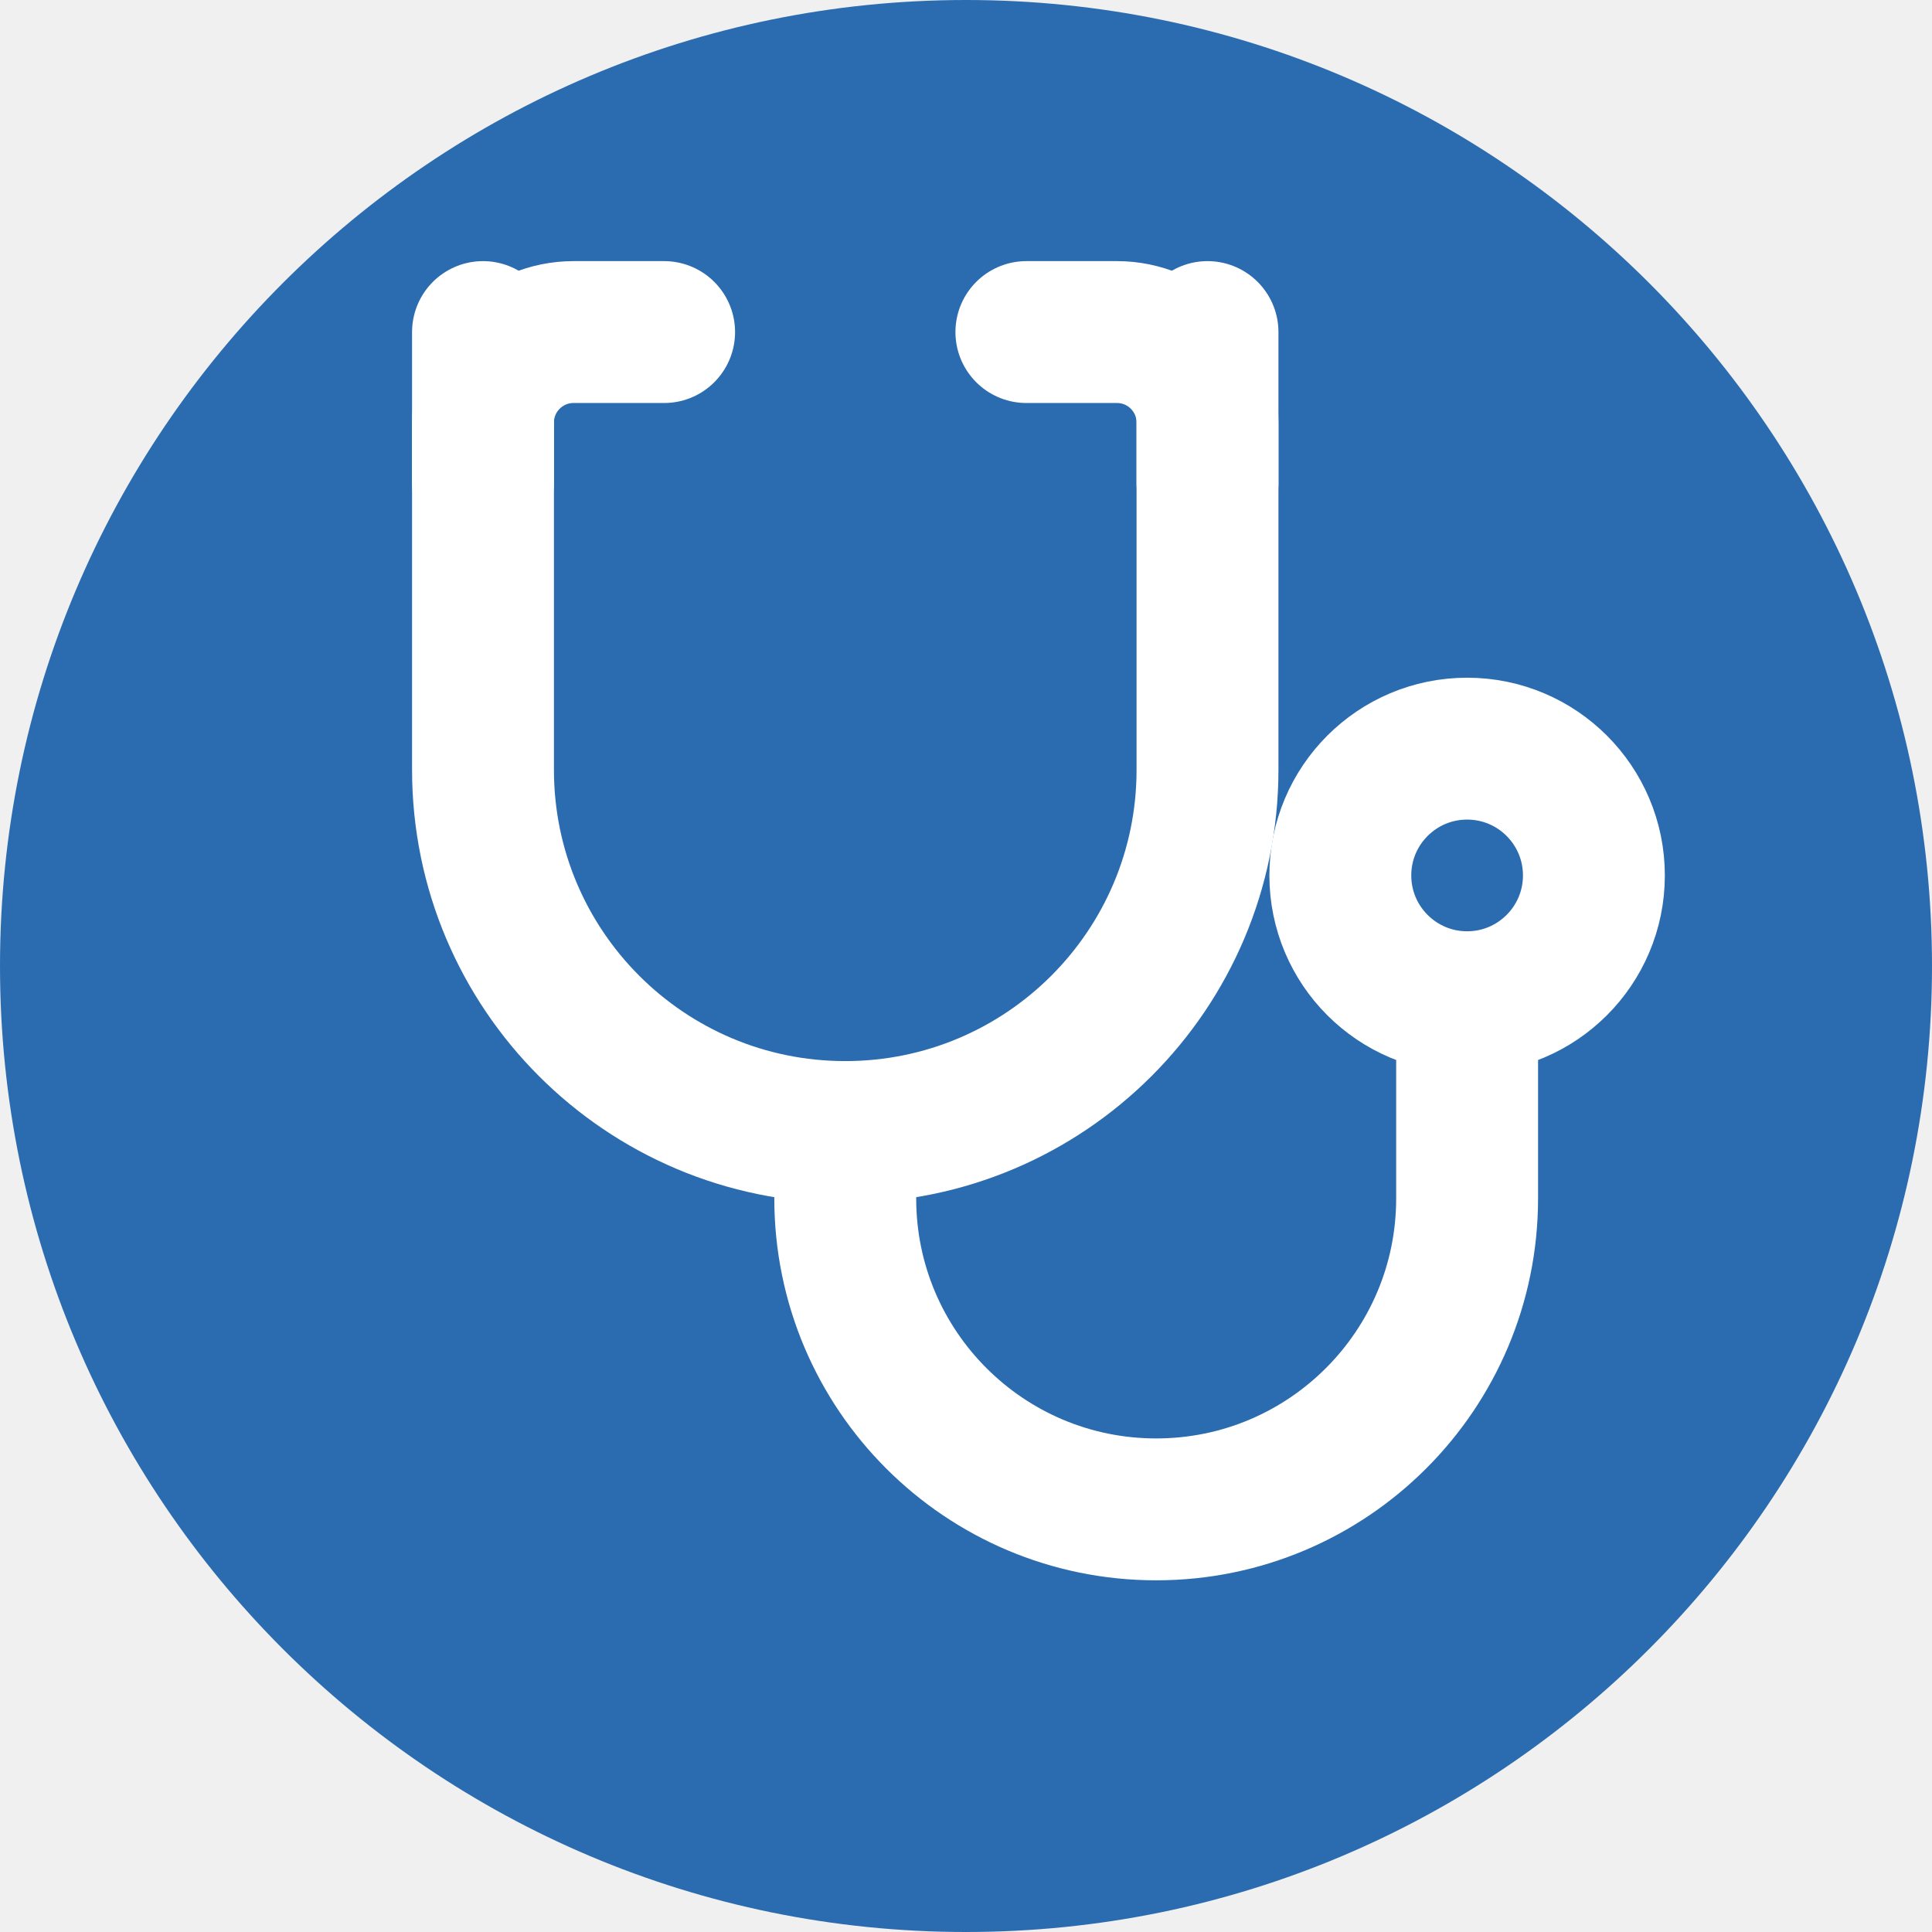
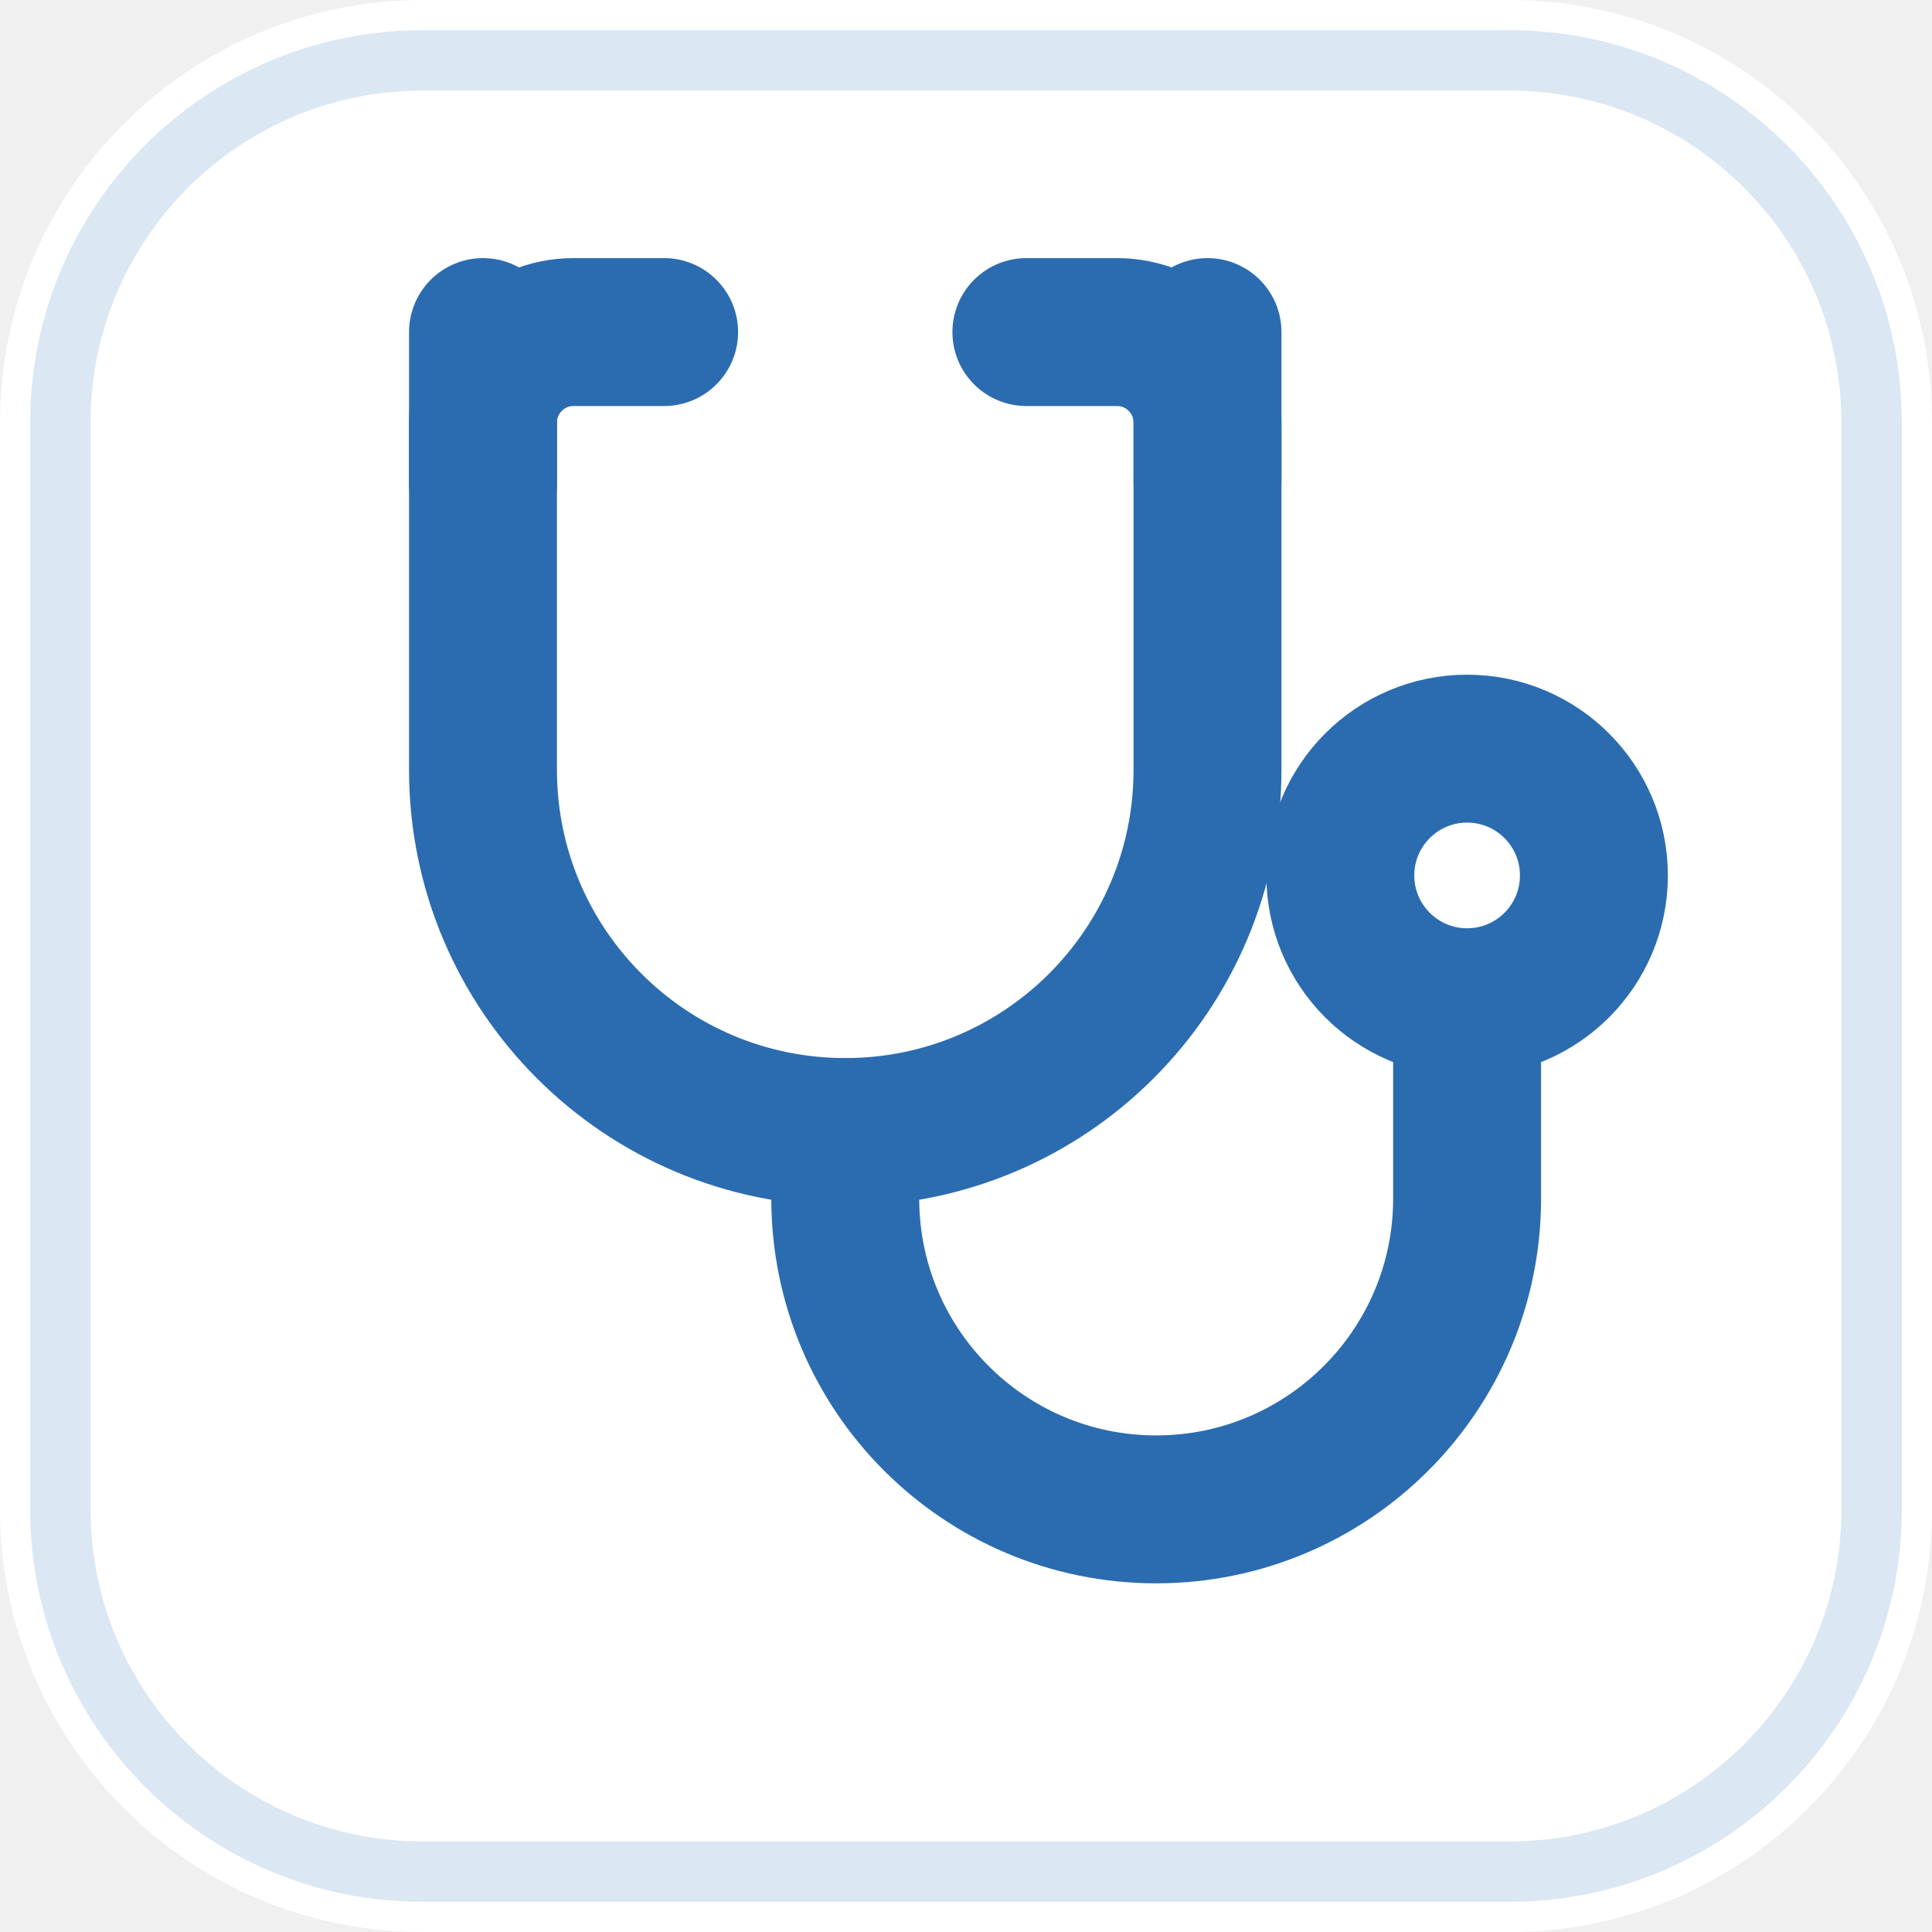
<svg xmlns="http://www.w3.org/2000/svg" viewBox="0 0 32 32">
-   <circle cx="16" cy="16" r="16" fill="#2b6cb0" />
-   <g fill="none" stroke="#ffffff" stroke-linecap="round" stroke-linejoin="round" stroke-width="2.35">
+   <rect width="32" height="32" rx="7" fill="#ffffff" />
+   <rect x="1" y="1" width="30" height="30" rx="6" fill="none" stroke="#dbe7f3" stroke-width="1" />
+   <g fill="none" stroke="#2b6cb0" stroke-linecap="round" stroke-linejoin="round" stroke-width="2.45">
    <path d="M8 5.5v7.25a6 6 0 0 0 12 0V5.5" />
-     <path d="M11 5.5h-1.5A1.5 1.5 0 0 0 8 7v1" />
+     <path d="M11 5.5H9.5A1.5 1.5 0 0 0 8 7v1" />
    <path d="M17 5.5h1.5A1.5 1.5 0 0 1 20 7v1" />
    <path d="M14 18.75v1.1a5.15 5.15 0 0 0 10.3 0v-3.1" />
    <circle cx="24.3" cy="14.5" r="2.1" />
  </g>
</svg>
